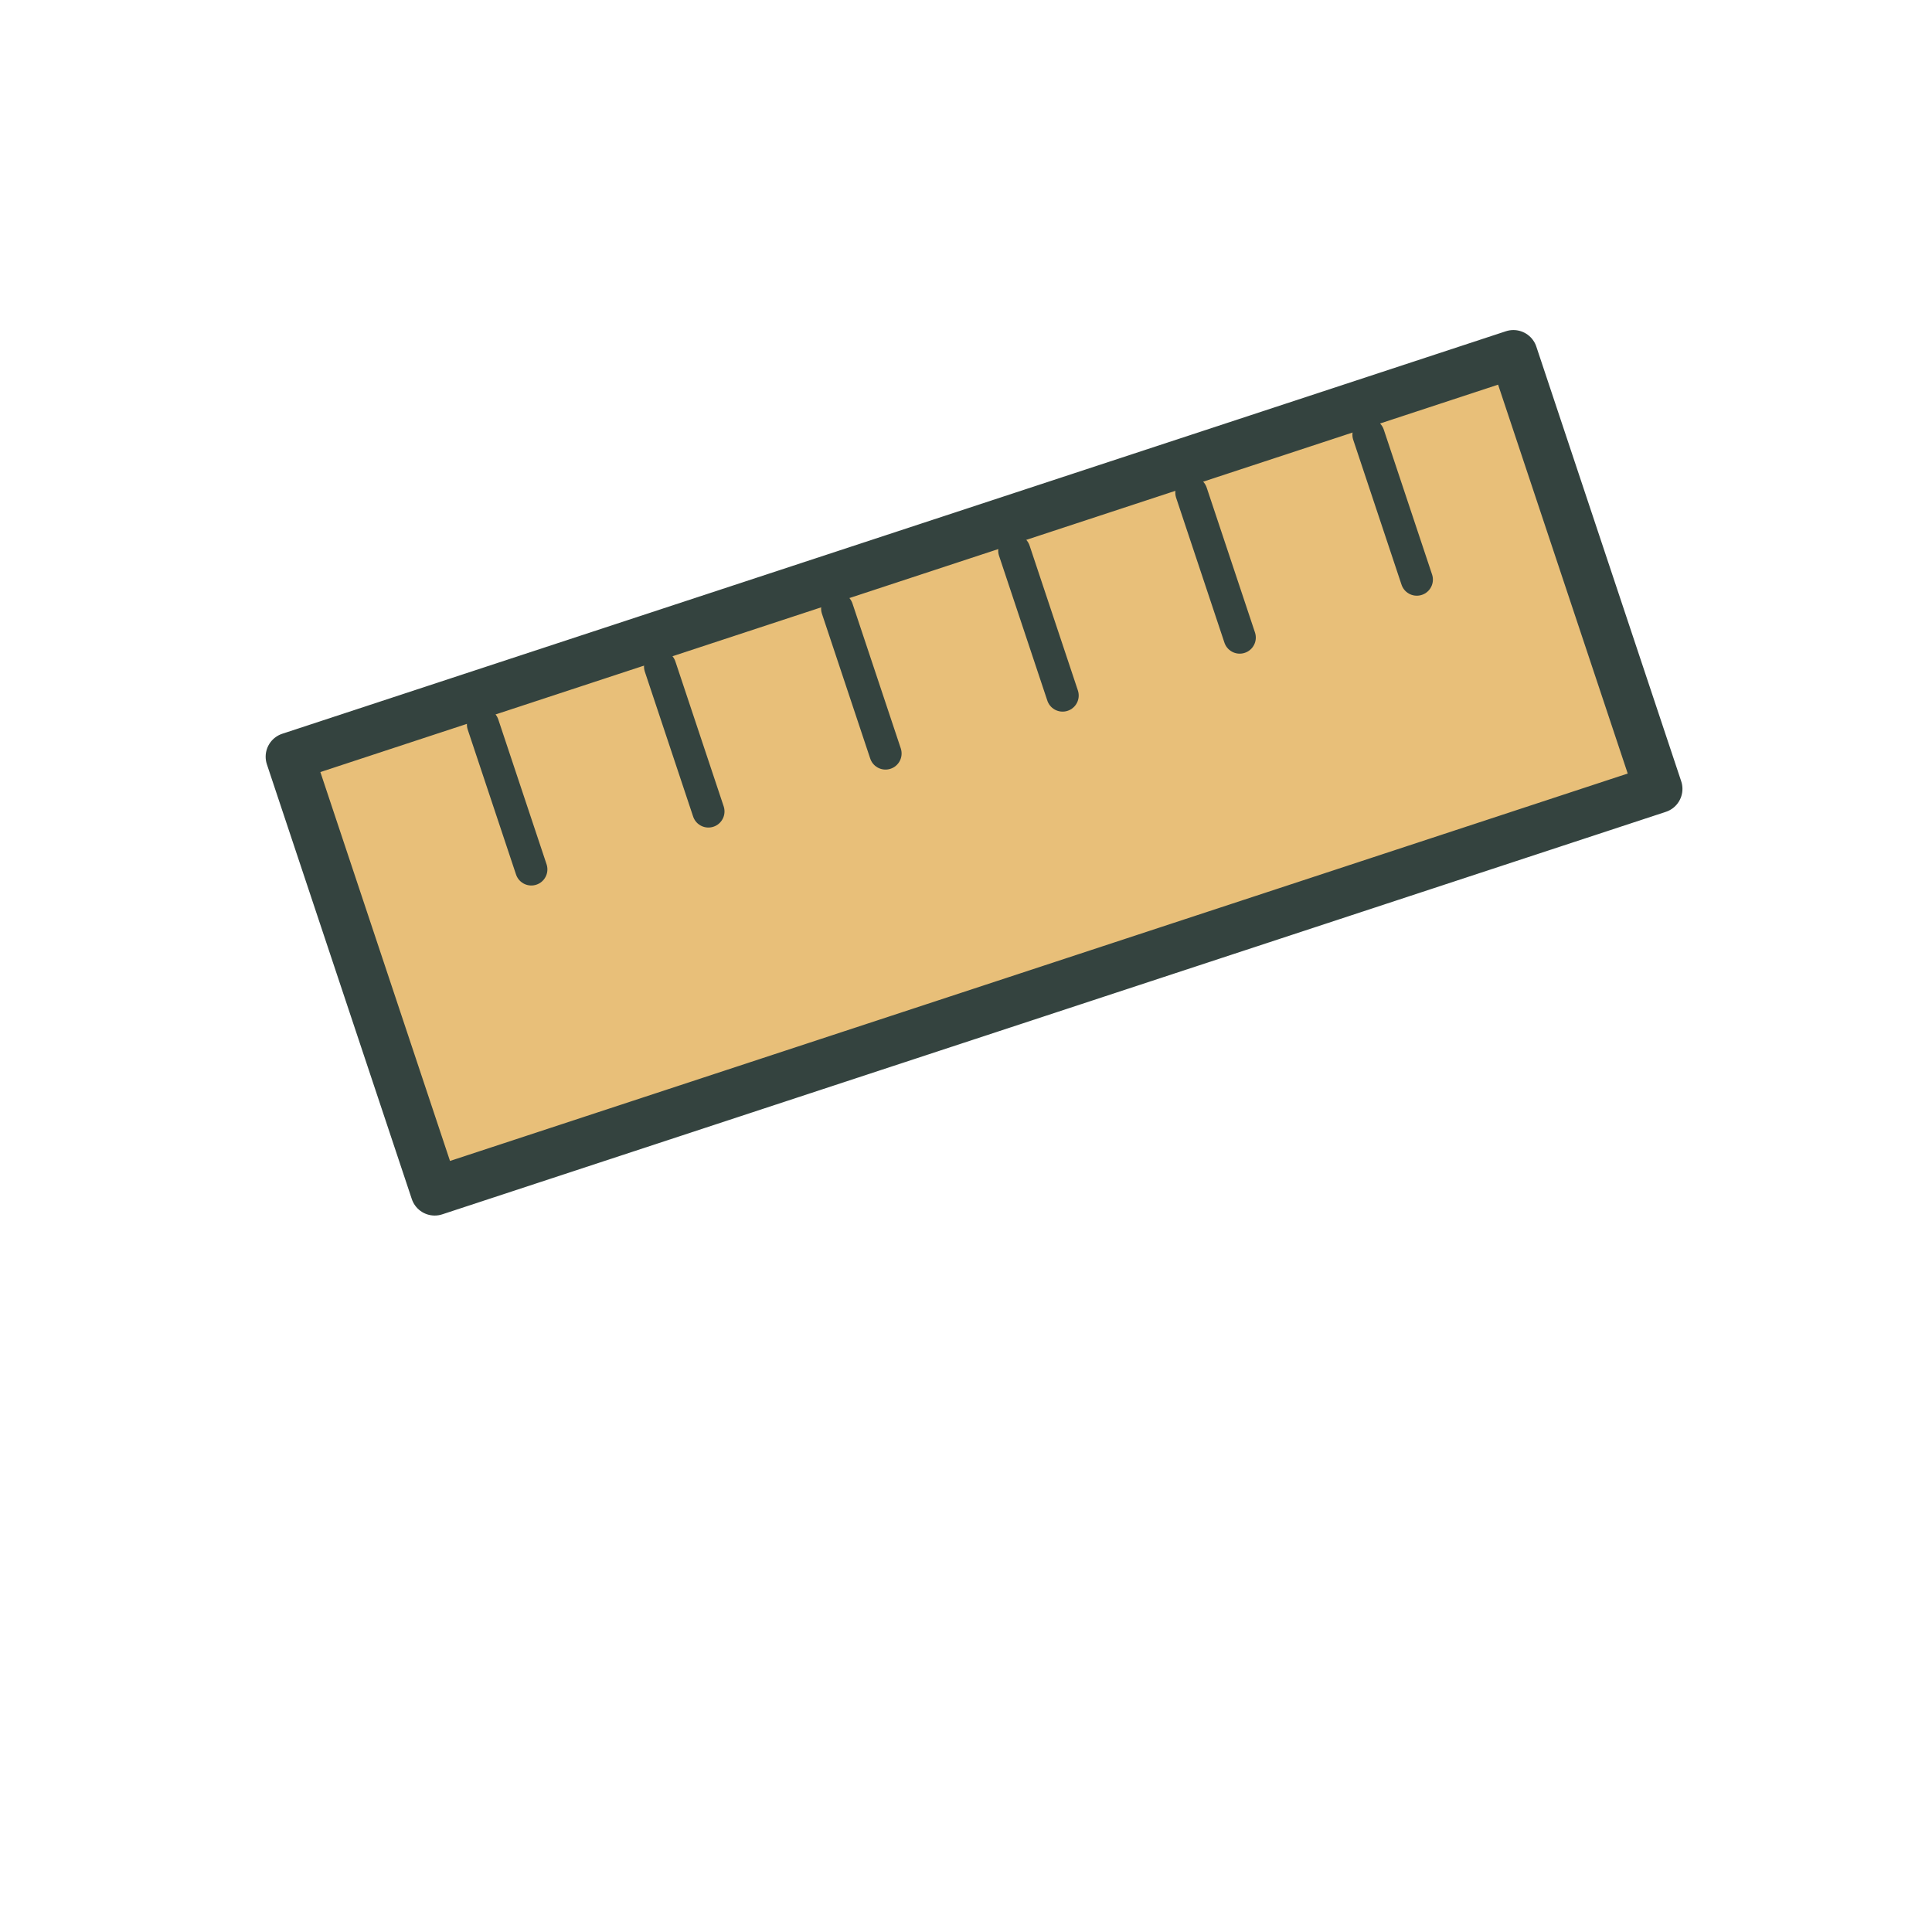
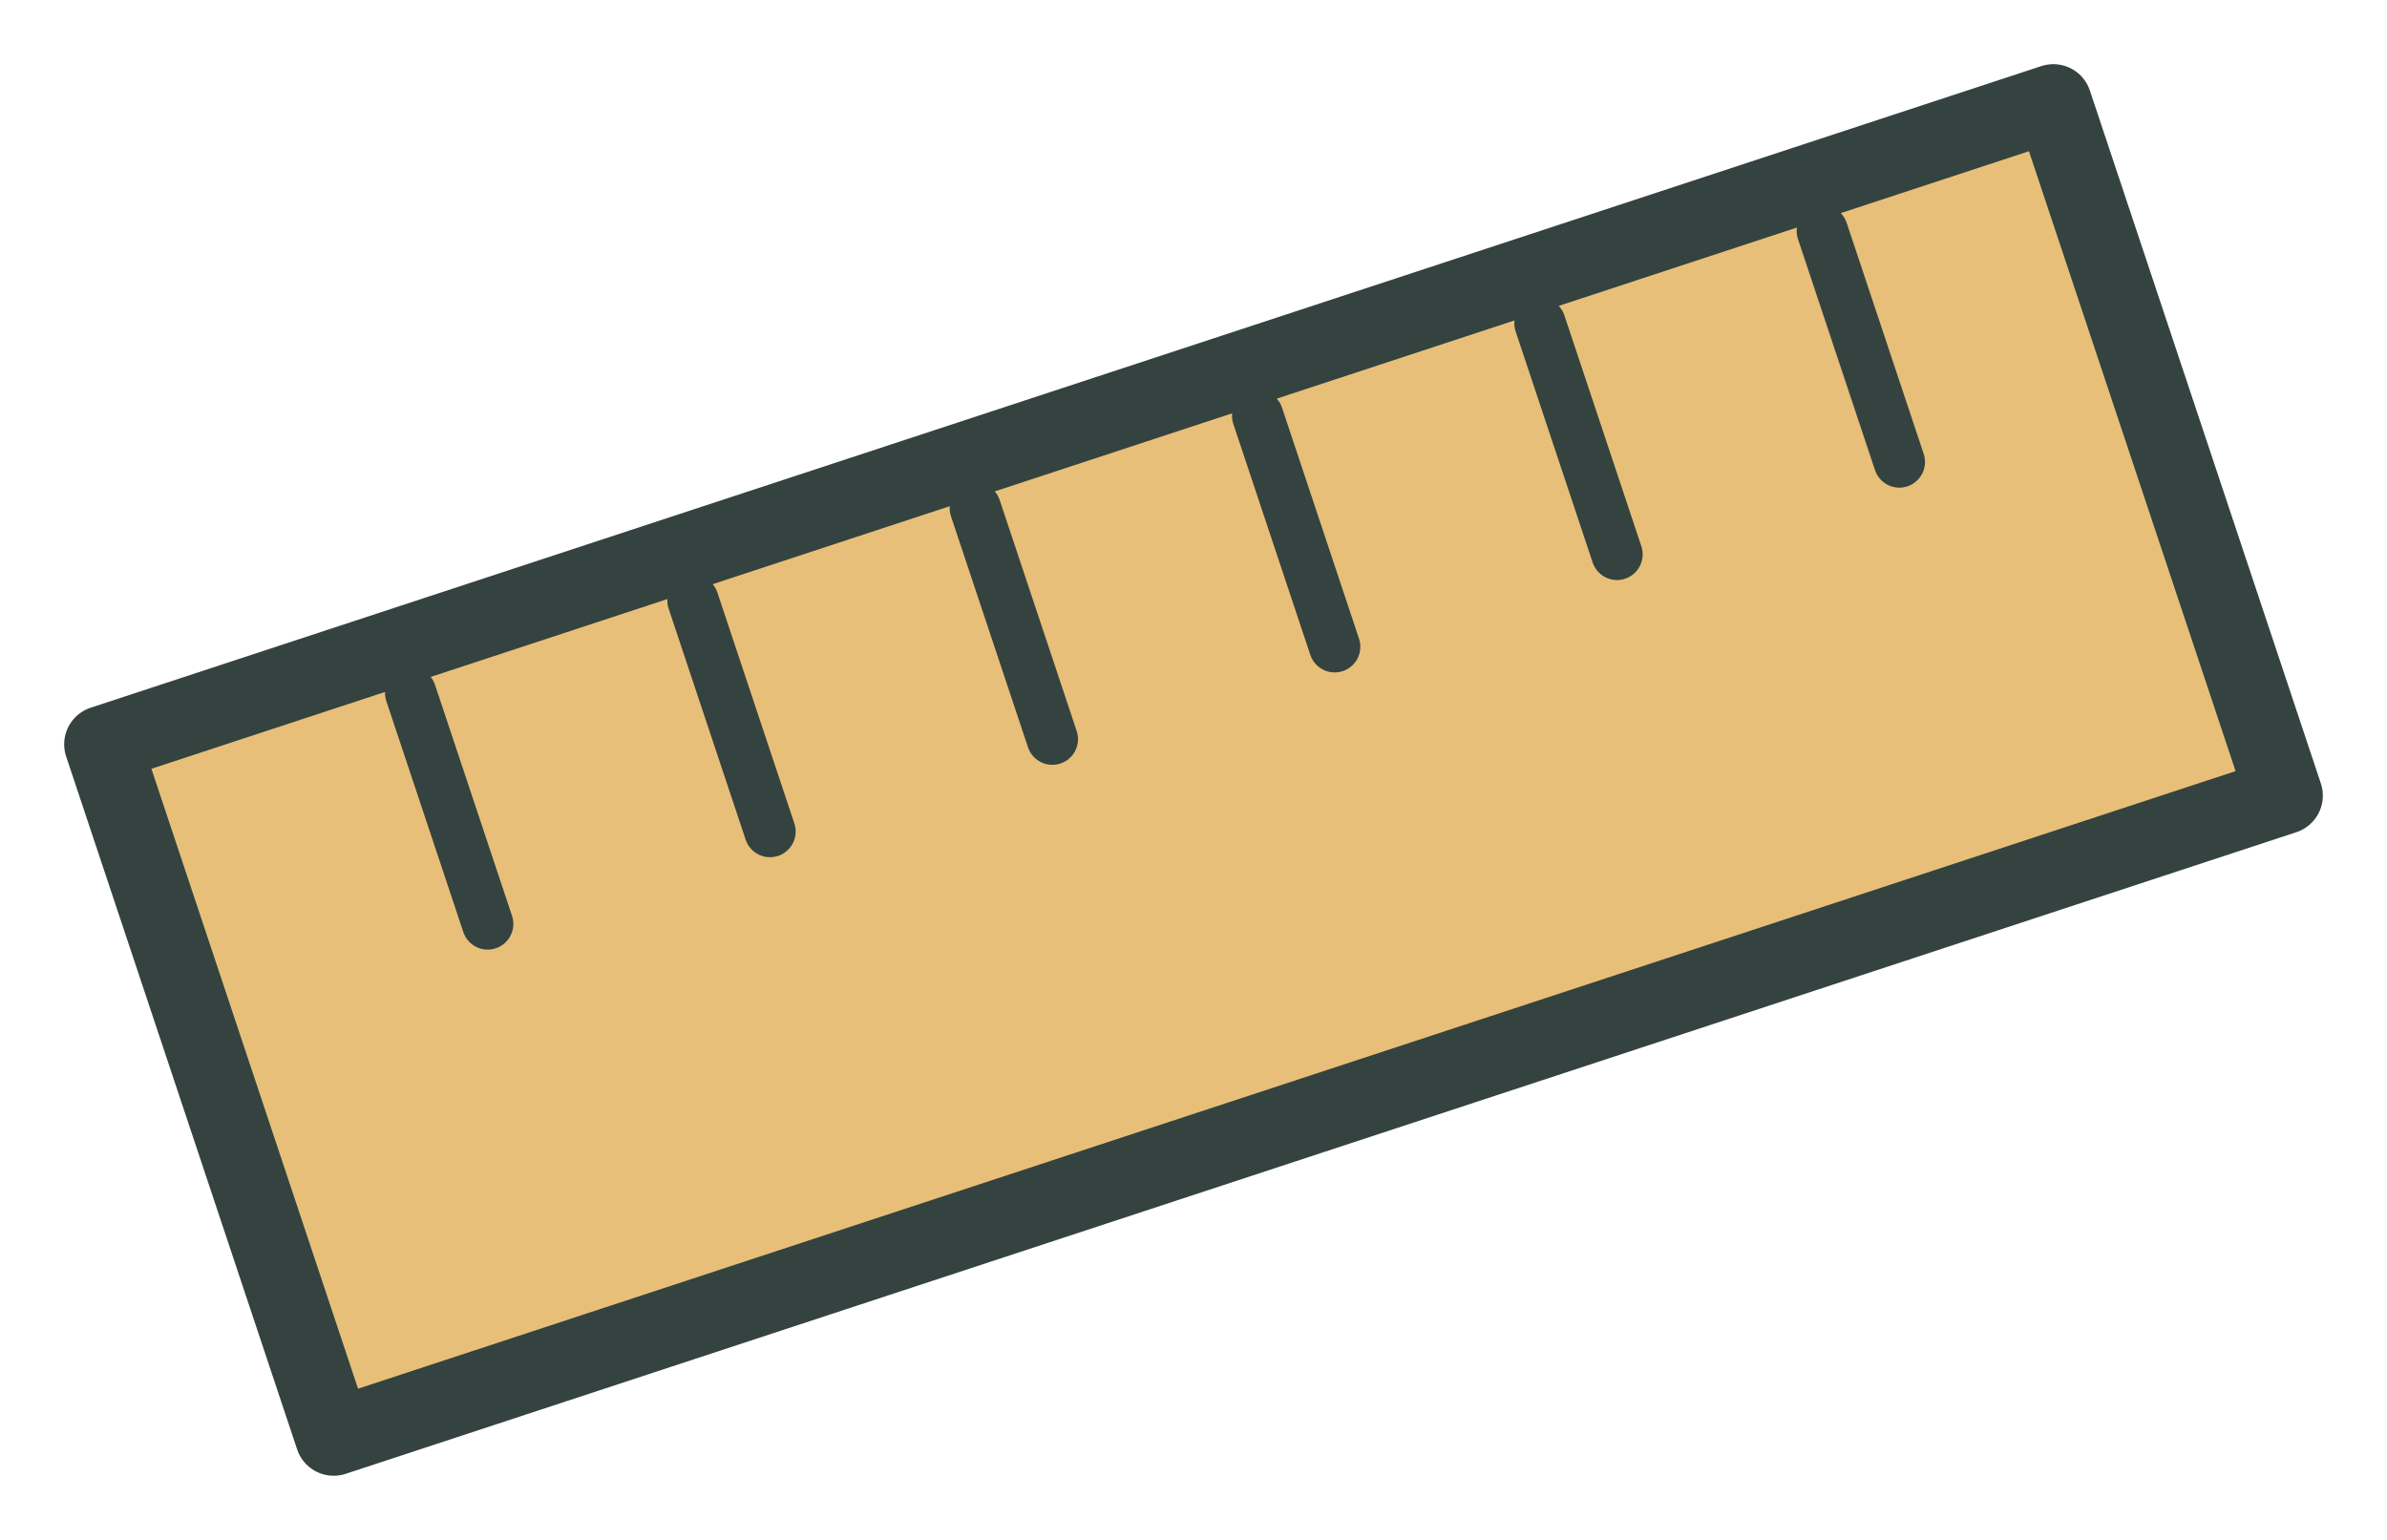
- <svg xmlns="http://www.w3.org/2000/svg" viewBox="0 0 120 120">
+ <svg xmlns="http://www.w3.org/2000/svg" viewBox="14 18 93 60">
  <g stroke="#34433f" stroke-width="3" stroke-linecap="round" stroke-linejoin="round">
    <path d="M18 47l76-25 9 27-76 25Z" fill="#e8bf79" stroke-width="3" />
    <path d="M30 45l3 9" fill="none" stroke-width="2" />
    <path d="M41 41.4l3 9" fill="none" stroke-width="2" />
    <path d="M52 37.8l3 9" fill="none" stroke-width="2" />
    <path d="M63 34.2l3 9" fill="none" stroke-width="2" />
    <path d="M74 30.6l3 9" fill="none" stroke-width="2" />
    <path d="M85 27l3 9" fill="none" stroke-width="2" />
  </g>
</svg>
